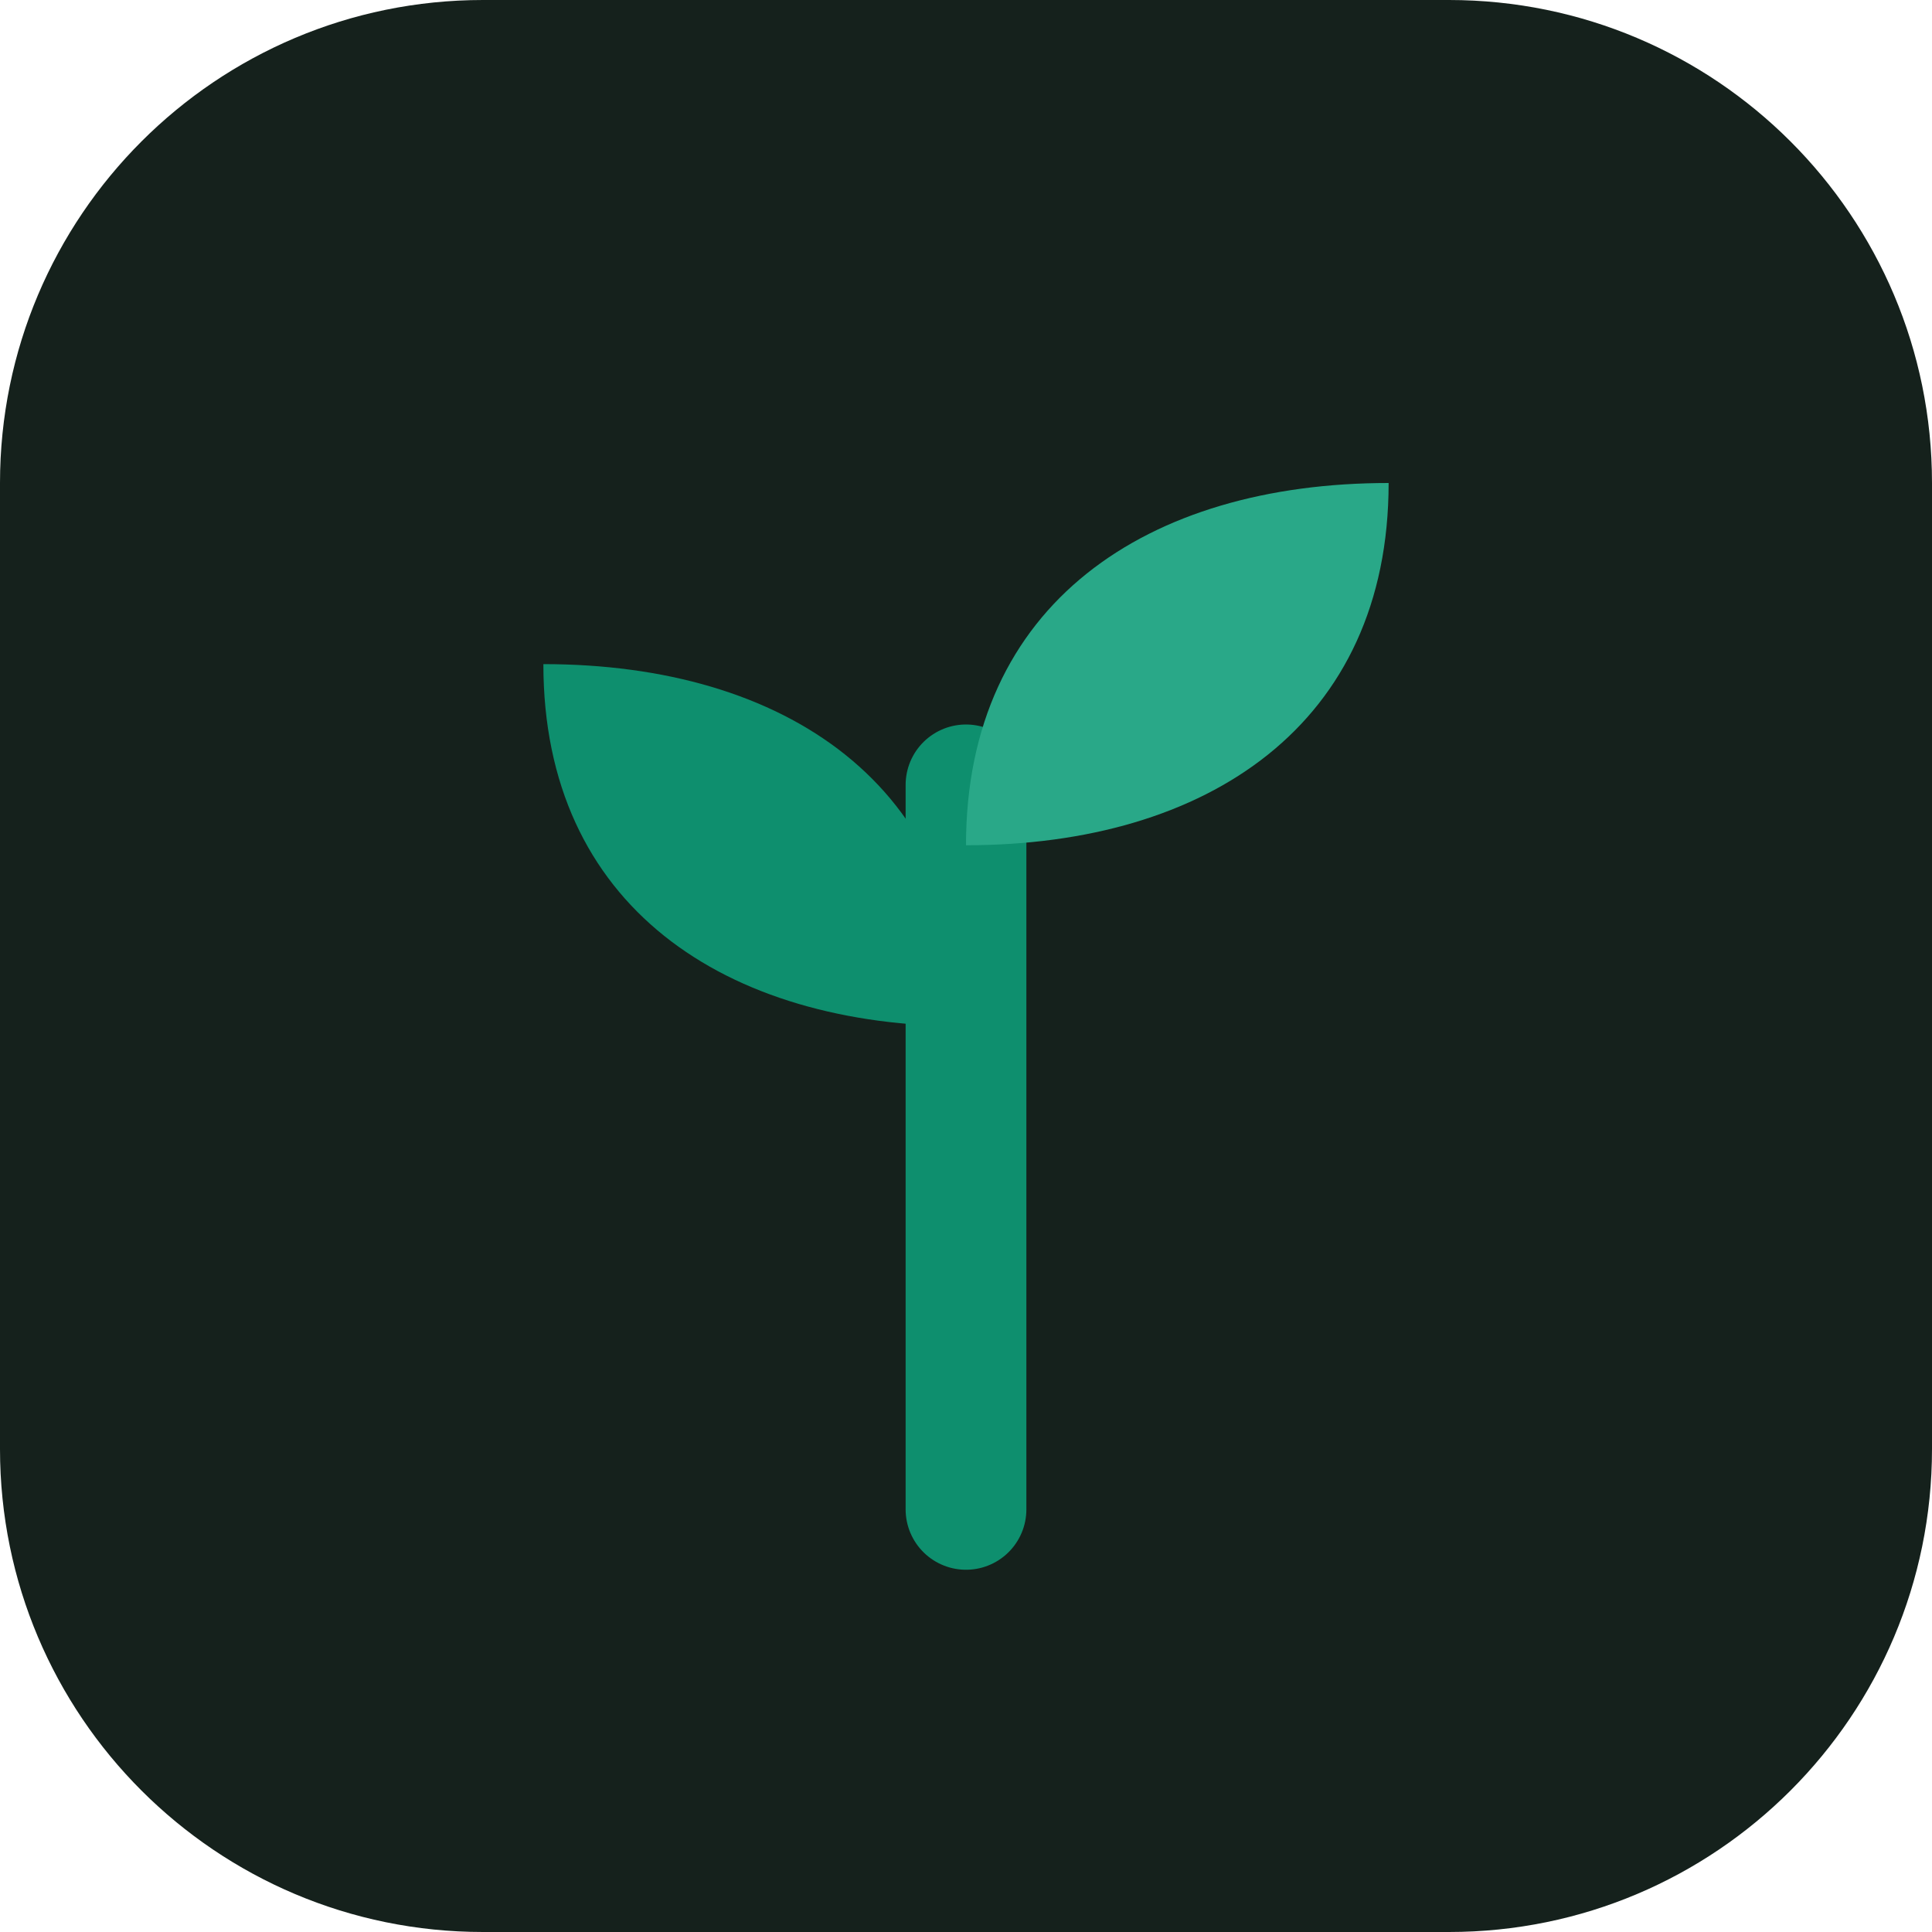
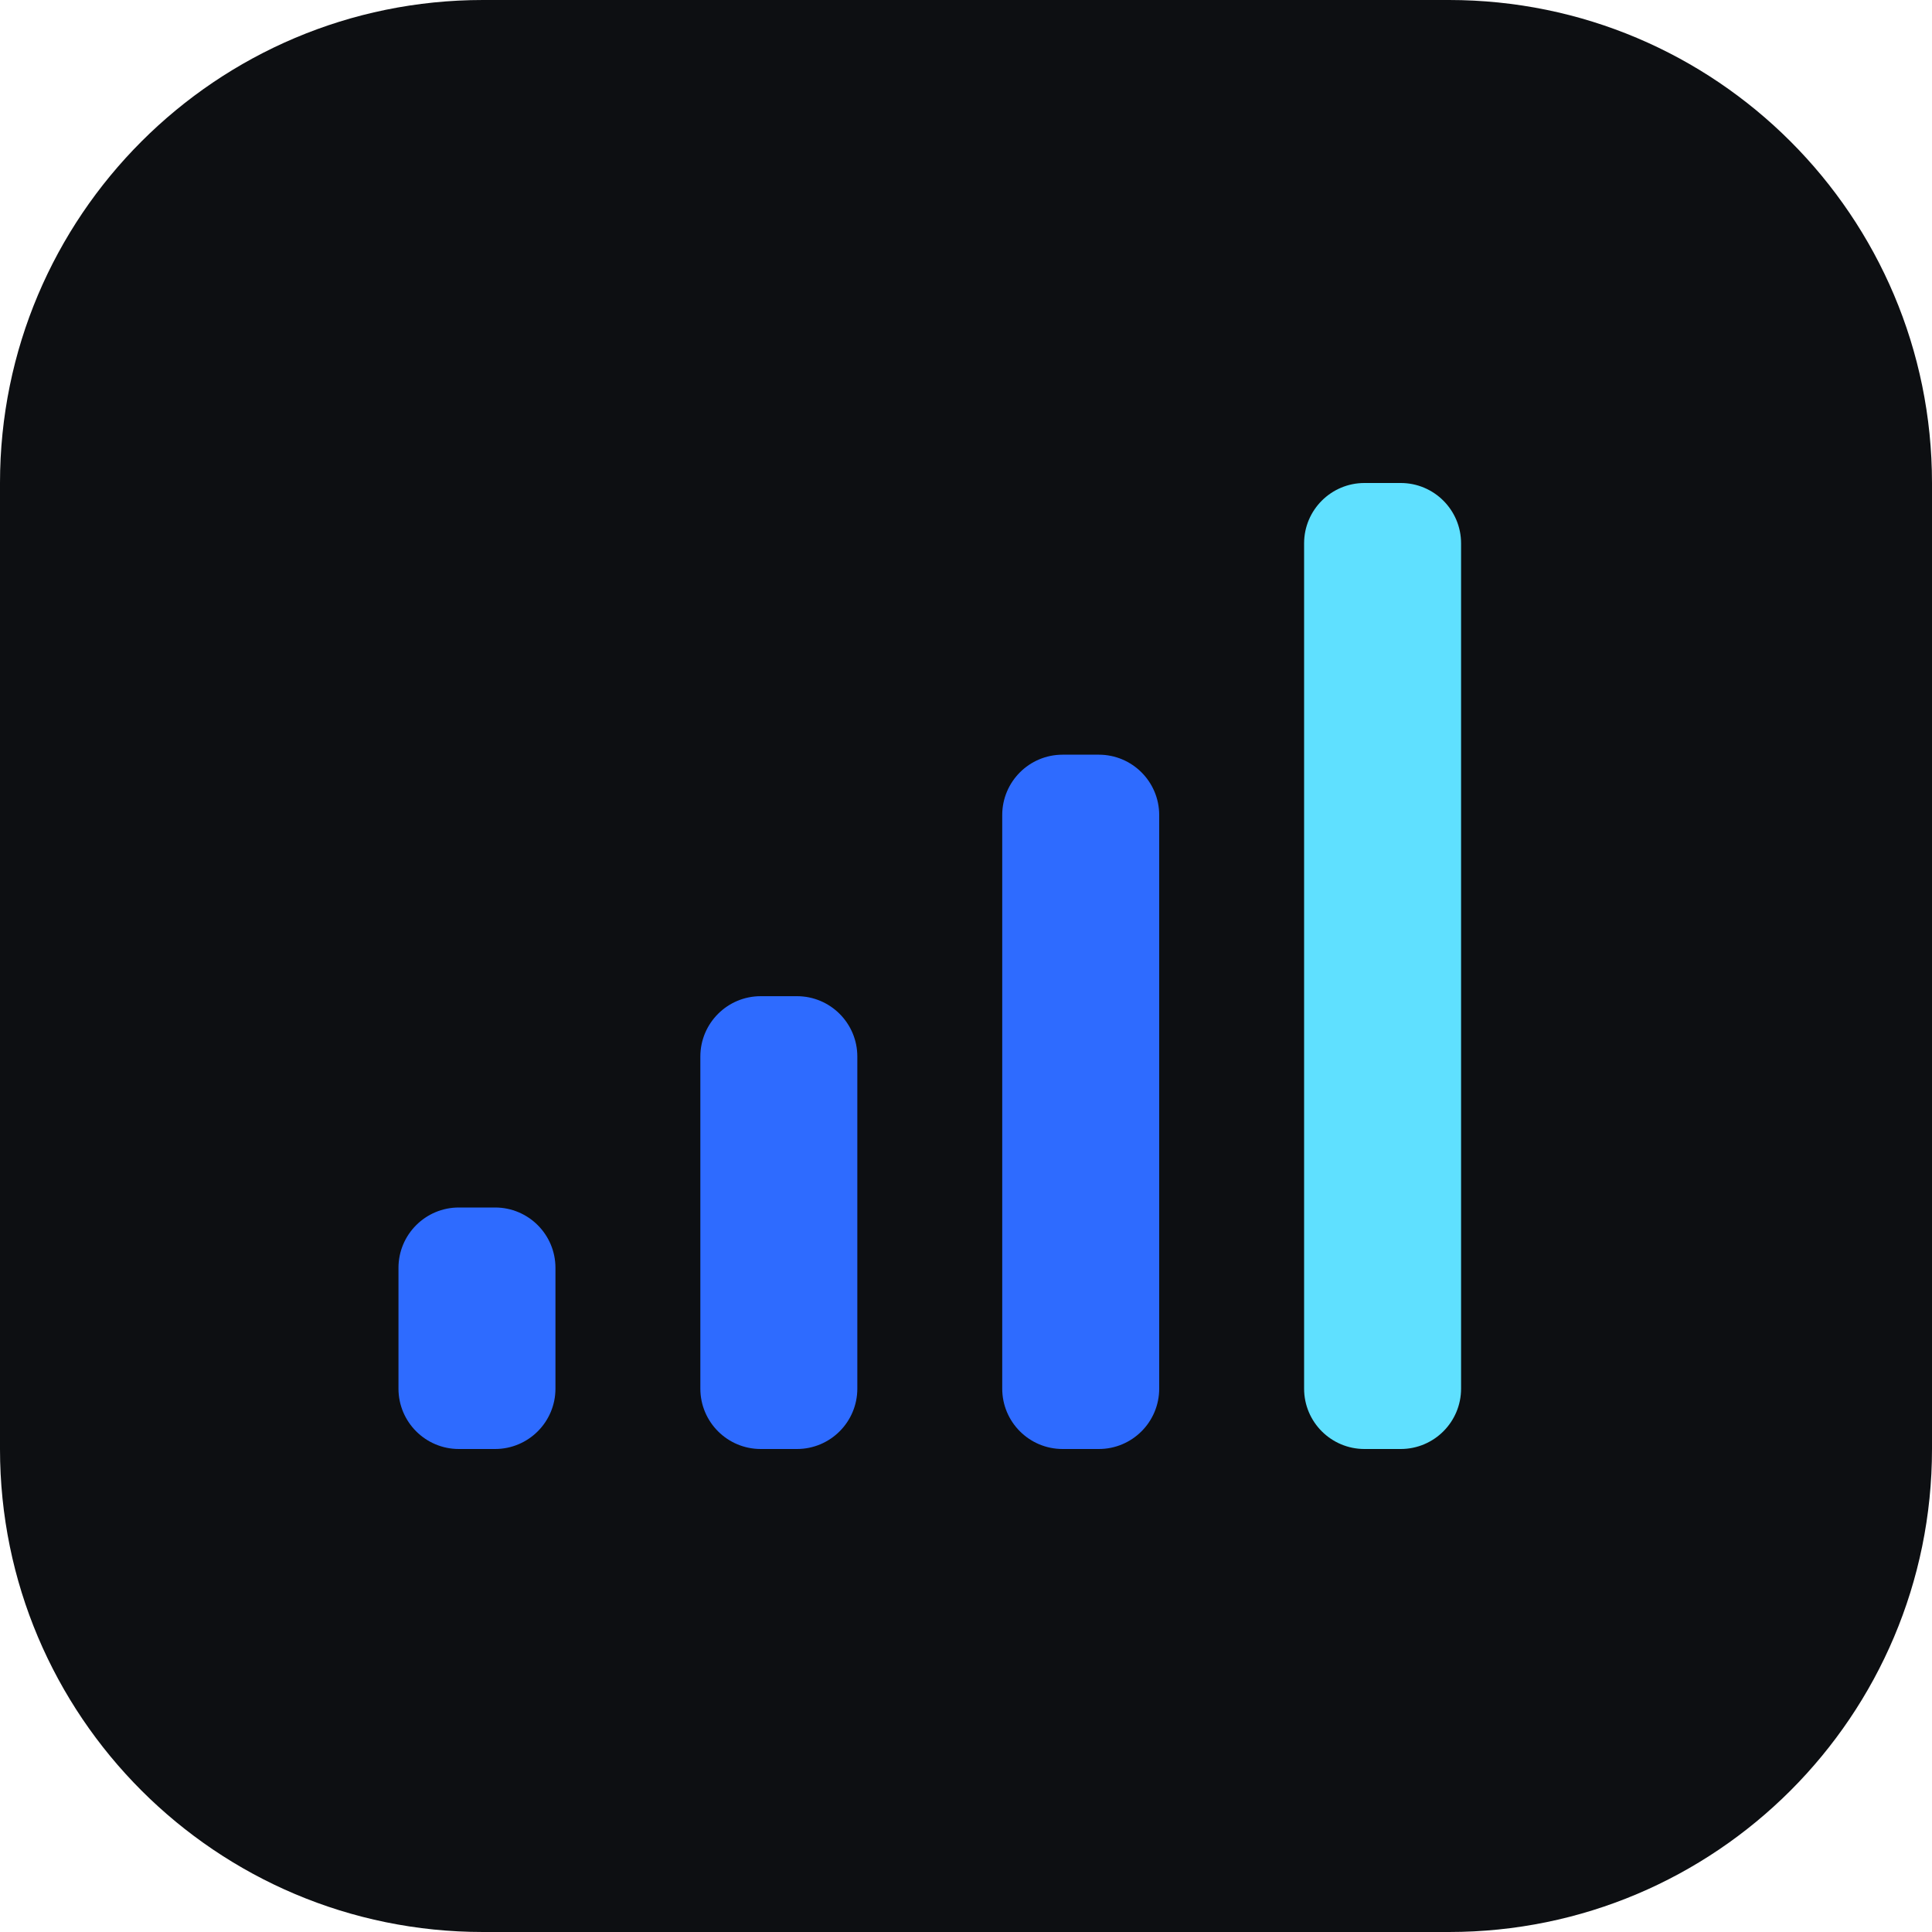
<svg xmlns="http://www.w3.org/2000/svg" viewBox="0 0 32 32">
-   <rect width="32" height="32" rx="8" fill="#15211c" />
-   <path d="M16 25 V13" stroke="#0e8f6e" stroke-width="2" stroke-linecap="round" />
-   <path d="M16 17 C16 13 13 11 9 11 C9 15 12 17 16 17 Z" fill="#0e8f6e" />
-   <path d="M16 14 C16 10 19 8 23 8 C23 12 20 14 16 14 Z" fill="#29a888" />
+   <rect width="32" height="32" rx="8" fill="#0d0f12" />
+   <rect x="6.6" y="20" width="2.6" height="4" rx="1" fill="#2e6bff" />
+   <rect x="11.6" y="16.5" width="2.6" height="7.5" rx="1" fill="#2e6bff" />
+   <rect x="16.6" y="12.5" width="2.6" height="11.5" rx="1" fill="#2e6bff" />
+   <rect x="21.6" y="8" width="2.6" height="16" rx="1" fill="#5fe0ff" />
</svg>
